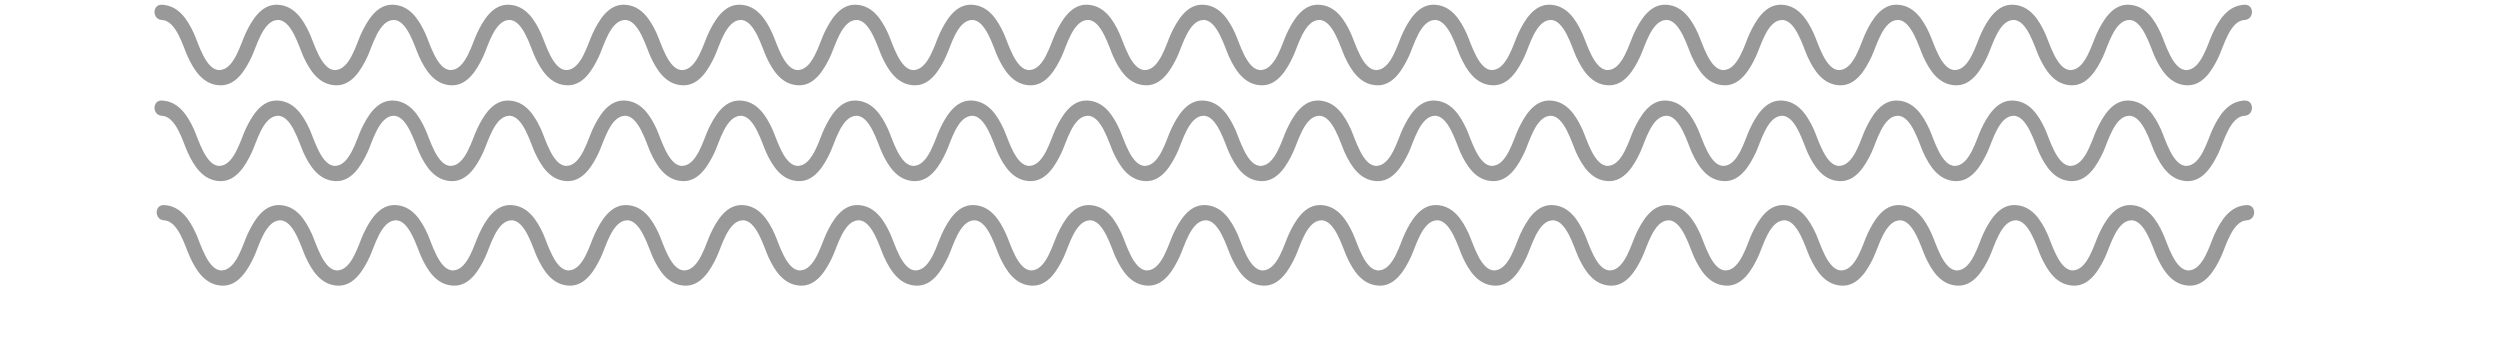
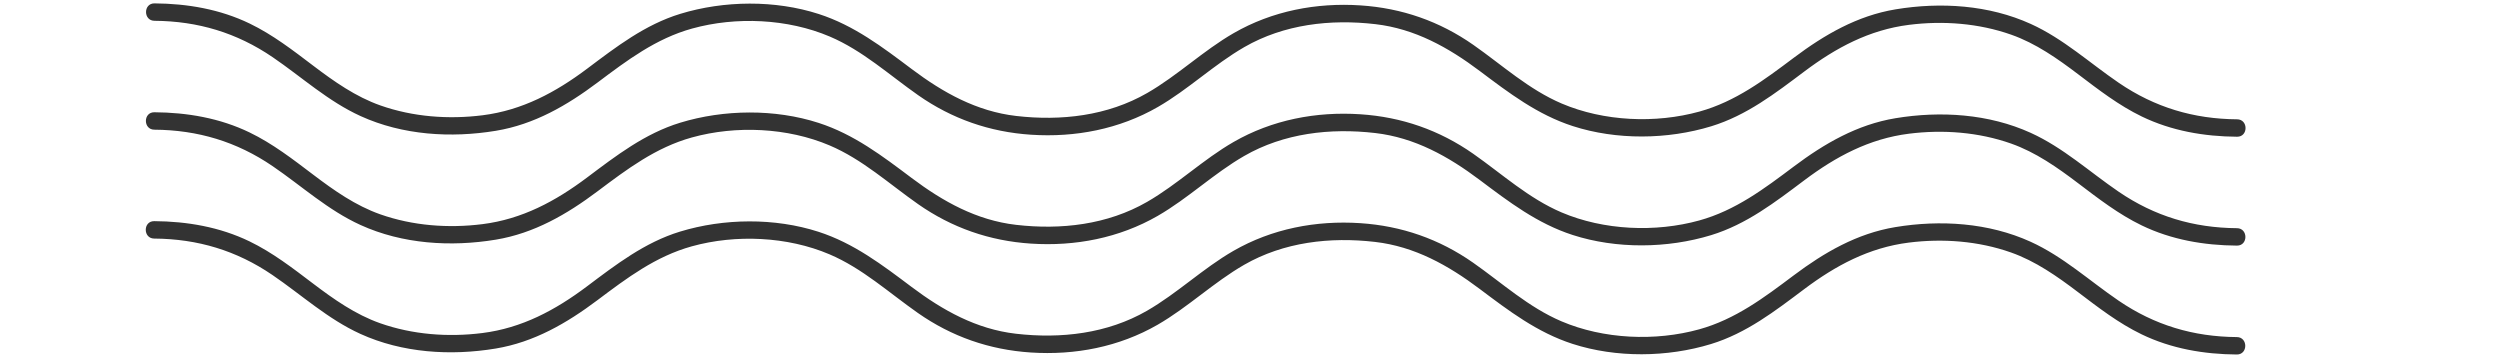
<svg xmlns="http://www.w3.org/2000/svg" version="1.1" id="Layer_1" x="0px" y="0px" width="1148px" height="164px" viewBox="0 0 1148 164" enable-background="new 0 0 1148 164" xml:space="preserve">
-   <g opacity="0.5" enable-background="new    ">
+   <g opacity="0" enable-background="new    ">
    <g>
      <path fill="#333333" d="M74.331,9.17c6.593,0.3,9.65,12.019,11.869,16.836c2.92,6.337,7.042,12.816,14.698,13.164    c7.541,0.343,11.942-7.333,14.697-13.164c2.274-4.812,5.238-16.535,11.868-16.836c6.359-0.289,9.856,12.469,11.868,16.836    c2.919,6.337,7.041,12.816,14.697,13.164c7.541,0.343,11.942-7.333,14.697-13.164c2.274-4.812,5.238-16.535,11.868-16.836    c6.36-0.289,9.857,12.469,11.868,16.836c2.92,6.337,7.042,12.816,14.698,13.164c7.54,0.343,11.94-7.334,14.695-13.164    c2.272-4.812,5.236-16.535,11.865-16.836c6.36-0.289,9.857,12.468,11.869,16.836c2.92,6.337,7.042,12.816,14.698,13.164    c7.54,0.343,11.94-7.334,14.695-13.164c2.272-4.812,5.236-16.535,11.865-16.836c6.36-0.289,9.857,12.469,11.869,16.836    c2.919,6.337,7.042,12.816,14.698,13.164c7.54,0.343,11.938-7.334,14.695-13.164c2.271-4.812,5.235-16.535,11.864-16.836    c6.359-0.289,9.856,12.469,11.867,16.836c2.919,6.337,7.041,12.816,14.697,13.164c7.541,0.343,11.941-7.333,14.697-13.164    c2.272-4.812,5.236-16.535,11.866-16.836c6.359-0.289,9.856,12.469,11.867,16.836c2.919,6.337,7.04,12.816,14.696,13.164    c7.541,0.343,11.942-7.333,14.697-13.164c2.272-4.812,5.236-16.535,11.867-16.836c6.359-0.289,9.857,12.468,11.869,16.836    c2.919,6.337,7.042,12.816,14.698,13.164c7.541,0.343,11.941-7.333,14.697-13.164c2.271-4.812,5.237-16.535,11.868-16.836    c6.358-0.289,9.855,12.469,11.867,16.836c2.92,6.337,7.041,12.816,14.696,13.164c7.541,0.343,11.941-7.333,14.697-13.164    c2.272-4.812,5.237-16.535,11.868-16.836c6.358-0.289,9.855,12.469,11.869,16.836c2.919,6.337,7.041,12.816,14.696,13.164    c7.541,0.343,11.941-7.333,14.697-13.164c2.274-4.813,5.238-16.535,11.869-16.836c6.36-0.289,9.858,12.468,11.87,16.836    c2.919,6.338,7.043,12.816,14.699,13.164c7.541,0.343,11.94-7.333,14.697-13.164c2.273-4.813,5.237-16.535,11.868-16.836    c6.36-0.289,9.858,12.468,11.87,16.836c2.919,6.338,7.043,12.816,14.699,13.164c7.541,0.343,11.941-7.333,14.698-13.164    c2.272-4.813,5.236-16.535,11.868-16.836c6.359-0.289,9.857,12.468,11.87,16.836c2.919,6.337,7.041,12.816,14.697,13.164    c7.541,0.343,11.942-7.333,14.698-13.164c2.274-4.813,5.239-16.535,11.87-16.836c6.358-0.289,9.856,12.468,11.87,16.836    c2.919,6.338,7.043,12.816,14.697,13.164c7.541,0.343,11.942-7.333,14.697-13.164c2.274-4.812,5.238-16.535,11.868-16.836    c6.36-0.289,9.856,12.468,11.869,16.836c2.92,6.337,7.042,12.816,14.698,13.164c7.541,0.343,11.941-7.333,14.696-13.164    c2.274-4.813,5.239-16.535,11.87-16.836c6.361-0.289,9.858,12.468,11.871,16.836c2.92,6.338,7.043,12.816,14.7,13.164    c7.541,0.343,11.944-7.333,14.7-13.164c2.273-4.814,5.239-16.535,11.872-16.836c6.361-0.289,9.858,12.469,11.872,16.836    c2.919,6.337,7.041,12.816,14.697,13.164c7.541,0.343,11.944-7.333,14.7-13.164c2.275-4.814,5.24-16.535,11.872-16.836    c6.364-0.289,9.862,12.467,11.875,16.836c2.921,6.338,7.046,12.816,14.702,13.164c7.541,0.343,11.945-7.332,14.702-13.164    c2.274-4.814,5.238-16.534,11.874-16.836c4.495-0.204,4.515-7.205,0-7c-7.706,0.35-11.712,6.84-14.702,13.164    c-2.275,4.814-5.239,16.534-11.874,16.836c-6.364,0.289-9.861-12.468-11.874-16.836c-2.921-6.338-7.046-12.816-14.703-13.164    c-7.541-0.343-11.943,7.333-14.7,13.164c-2.273,4.814-5.239,16.535-11.872,16.836c-6.359,0.289-9.856-12.468-11.871-16.836    c-2.92-6.338-7.043-12.816-14.698-13.164c-7.541-0.343-11.944,7.333-14.7,13.164c-2.275,4.814-5.24,16.535-11.872,16.836    c-6.363,0.289-9.86-12.469-11.872-16.836c-2.919-6.337-7.042-12.816-14.699-13.164c-7.541-0.343-11.941,7.333-14.698,13.164    c-2.272,4.813-5.237,16.535-11.868,16.836c-6.36,0.289-9.857-12.469-11.869-16.836c-2.919-6.337-7.042-12.816-14.698-13.164    c-7.541-0.343-11.941,7.333-14.697,13.164c-2.271,4.812-5.235,16.535-11.868,16.836c-6.359,0.289-9.856-12.468-11.869-16.836    c-2.92-6.337-7.043-12.816-14.698-13.164c-7.541-0.343-11.942,7.333-14.698,13.164c-2.275,4.813-5.239,16.535-11.87,16.836    c-6.358,0.289-9.856-12.468-11.87-16.836c-2.919-6.337-7.042-12.816-14.697-13.164c-7.541-0.343-11.941,7.333-14.697,13.164    c-2.274,4.812-5.238,16.535-11.869,16.836c-6.361,0.289-9.858-12.468-11.871-16.836c-2.919-6.337-7.042-12.816-14.698-13.164    c-7.541-0.343-11.94,7.333-14.696,13.164c-2.274,4.812-5.238,16.535-11.869,16.836c-6.361,0.289-9.858-12.468-11.871-16.836    c-2.919-6.337-7.042-12.816-14.698-13.164c-7.541-0.343-11.942,7.333-14.698,13.164c-2.272,4.812-5.236,16.535-11.869,16.836    c-6.358,0.289-9.855-12.469-11.867-16.836c-2.92-6.337-7.041-12.816-14.697-13.164c-7.541-0.343-11.942,7.333-14.697,13.164    c-2.273,4.812-5.238,16.535-11.868,16.836c-6.357,0.289-9.854-12.469-11.868-16.836c-2.919-6.337-7.041-12.816-14.695-13.164    c-7.541-0.343-11.942,7.333-14.697,13.164c-2.274,4.812-5.238,16.535-11.868,16.836c-6.358,0.289-9.856-12.468-11.87-16.836    c-2.919-6.337-7.042-12.816-14.696-13.164c-7.541-0.343-11.941,7.333-14.697,13.164c-2.273,4.812-5.237,16.535-11.868,16.836    c-6.358,0.289-9.855-12.47-11.866-16.836c-2.919-6.337-7.041-12.816-14.696-13.164c-7.54-0.343-11.94,7.333-14.696,13.164    c-2.273,4.812-5.237,16.535-11.868,16.836c-6.359,0.289-9.856-12.469-11.867-16.836c-2.919-6.337-7.041-12.816-14.697-13.164    c-7.54-0.343-11.939,7.333-14.694,13.164c-2.272,4.811-5.236,16.535-11.865,16.836c-6.36,0.289-9.857-12.468-11.869-16.836    c-2.92-6.337-7.042-12.816-14.698-13.164c-7.54-0.343-11.94,7.334-14.695,13.164c-2.272,4.812-5.236,16.535-11.865,16.836    c-6.36,0.289-9.857-12.469-11.869-16.836c-2.919-6.337-7.042-12.816-14.698-13.164c-7.54-0.343-11.94,7.334-14.695,13.164    c-2.272,4.812-5.236,16.535-11.865,16.836c-6.36,0.289-9.857-12.469-11.868-16.836c-2.92-6.337-7.042-12.816-14.698-13.164    c-7.541-0.343-11.941,7.333-14.697,13.164c-2.273,4.812-5.237,16.535-11.868,16.836c-6.36,0.289-9.857-12.469-11.868-16.836    c-2.919-6.337-7.041-12.816-14.697-13.164c-7.541-0.343-11.941,7.333-14.697,13.164c-2.273,4.812-5.237,16.535-11.868,16.836    c-6.36,0.289-9.857-12.469-11.869-16.836C86.11,8.997,81.987,2.518,74.331,2.17C69.816,1.965,69.836,8.966,74.331,9.17    L74.331,9.17z" />
    </g>
  </g>
-   <g opacity="0.5" enable-background="new    ">
+   <g opacity="0" enable-background="new    ">
    <g>
      <path fill="#333333" d="M74.331,53.17c6.593,0.3,9.65,12.019,11.869,16.836c2.92,6.337,7.042,12.816,14.698,13.164    c7.541,0.344,11.942-7.333,14.697-13.164c2.274-4.812,5.238-16.535,11.868-16.836c6.359-0.289,9.856,12.469,11.868,16.836    c2.919,6.337,7.041,12.816,14.697,13.164c7.541,0.344,11.942-7.333,14.697-13.164c2.274-4.812,5.238-16.535,11.868-16.836    c6.36-0.289,9.857,12.469,11.868,16.836c2.92,6.337,7.042,12.816,14.698,13.164c7.54,0.344,11.94-7.334,14.695-13.164    c2.272-4.812,5.236-16.535,11.865-16.836c6.36-0.289,9.857,12.468,11.869,16.836c2.92,6.337,7.042,12.816,14.698,13.164    c7.54,0.344,11.94-7.334,14.695-13.164c2.272-4.812,5.236-16.535,11.865-16.836c6.36-0.289,9.857,12.469,11.869,16.836    c2.919,6.337,7.042,12.816,14.698,13.164c7.54,0.344,11.938-7.334,14.695-13.164c2.271-4.812,5.235-16.535,11.864-16.836    c6.359-0.289,9.856,12.469,11.867,16.836c2.919,6.337,7.041,12.816,14.697,13.164c7.541,0.344,11.941-7.333,14.697-13.164    c2.272-4.812,5.236-16.535,11.866-16.836c6.359-0.289,9.856,12.469,11.867,16.836c2.919,6.337,7.04,12.816,14.696,13.164    c7.541,0.344,11.942-7.333,14.697-13.164c2.272-4.812,5.236-16.535,11.867-16.836c6.359-0.289,9.857,12.468,11.869,16.836    c2.919,6.337,7.042,12.816,14.698,13.164c7.541,0.344,11.941-7.333,14.697-13.164c2.271-4.812,5.237-16.535,11.868-16.836    c6.358-0.289,9.855,12.469,11.867,16.836c2.92,6.337,7.041,12.816,14.696,13.164c7.541,0.344,11.941-7.333,14.697-13.164    c2.272-4.812,5.237-16.535,11.868-16.836c6.358-0.289,9.855,12.469,11.869,16.836c2.919,6.337,7.041,12.816,14.696,13.164    c7.541,0.344,11.941-7.333,14.697-13.164c2.274-4.813,5.238-16.535,11.869-16.836c6.36-0.289,9.858,12.468,11.87,16.836    c2.919,6.338,7.043,12.816,14.699,13.164c7.541,0.344,11.94-7.333,14.697-13.164c2.273-4.813,5.237-16.535,11.868-16.836    c6.36-0.289,9.858,12.468,11.87,16.836c2.919,6.338,7.043,12.816,14.699,13.164c7.541,0.344,11.941-7.333,14.698-13.164    c2.272-4.813,5.236-16.535,11.868-16.836c6.359-0.289,9.857,12.468,11.87,16.836c2.919,6.337,7.041,12.816,14.697,13.164    c7.541,0.344,11.942-7.333,14.698-13.164c2.274-4.813,5.239-16.535,11.87-16.836c6.358-0.289,9.856,12.468,11.87,16.836    c2.919,6.338,7.043,12.816,14.697,13.164c7.541,0.344,11.942-7.333,14.697-13.164c2.274-4.812,5.238-16.535,11.868-16.836    c6.36-0.289,9.856,12.468,11.869,16.836c2.92,6.337,7.042,12.816,14.698,13.164c7.541,0.344,11.941-7.333,14.696-13.164    c2.274-4.813,5.239-16.535,11.87-16.836c6.361-0.289,9.858,12.468,11.871,16.836c2.92,6.338,7.043,12.816,14.7,13.164    c7.541,0.344,11.944-7.333,14.7-13.164c2.273-4.814,5.239-16.535,11.872-16.836c6.361-0.289,9.858,12.469,11.872,16.836    c2.919,6.337,7.041,12.816,14.697,13.164c7.541,0.344,11.944-7.333,14.7-13.164c2.275-4.814,5.24-16.535,11.872-16.836    c6.364-0.289,9.862,12.467,11.875,16.836c2.921,6.338,7.046,12.816,14.702,13.164c7.541,0.344,11.945-7.332,14.702-13.164    c2.274-4.814,5.238-16.534,11.874-16.836c4.495-0.204,4.515-7.205,0-7c-7.706,0.35-11.712,6.84-14.702,13.164    c-2.275,4.814-5.239,16.534-11.874,16.836c-6.364,0.289-9.861-12.468-11.874-16.836c-2.921-6.338-7.046-12.816-14.703-13.164    c-7.541-0.343-11.943,7.333-14.7,13.164c-2.273,4.814-5.239,16.535-11.872,16.836c-6.359,0.289-9.856-12.468-11.871-16.836    c-2.92-6.338-7.043-12.816-14.698-13.164c-7.541-0.343-11.944,7.333-14.7,13.164c-2.275,4.814-5.24,16.535-11.872,16.836    c-6.363,0.289-9.86-12.469-11.872-16.836c-2.919-6.337-7.042-12.816-14.699-13.164c-7.541-0.343-11.941,7.333-14.698,13.164    c-2.272,4.813-5.237,16.535-11.868,16.836c-6.36,0.289-9.857-12.469-11.869-16.836c-2.919-6.337-7.042-12.816-14.698-13.164    c-7.541-0.343-11.941,7.333-14.697,13.164c-2.271,4.812-5.235,16.535-11.868,16.836c-6.359,0.289-9.856-12.468-11.869-16.836    c-2.92-6.337-7.043-12.816-14.698-13.164c-7.541-0.343-11.942,7.333-14.698,13.164c-2.275,4.813-5.239,16.535-11.87,16.836    c-6.358,0.289-9.856-12.468-11.87-16.836c-2.919-6.337-7.042-12.816-14.697-13.164c-7.541-0.343-11.941,7.333-14.697,13.164    c-2.274,4.812-5.238,16.535-11.869,16.836c-6.361,0.289-9.858-12.468-11.871-16.836c-2.919-6.337-7.042-12.816-14.698-13.164    c-7.541-0.343-11.94,7.333-14.696,13.164c-2.274,4.812-5.238,16.535-11.869,16.836c-6.361,0.289-9.858-12.468-11.871-16.836    c-2.919-6.337-7.042-12.816-14.698-13.164c-7.541-0.343-11.942,7.333-14.698,13.164c-2.272,4.812-5.236,16.535-11.869,16.836    c-6.358,0.289-9.855-12.469-11.867-16.836c-2.92-6.337-7.041-12.816-14.697-13.164c-7.541-0.343-11.942,7.333-14.697,13.164    c-2.273,4.812-5.238,16.535-11.868,16.836c-6.357,0.289-9.854-12.469-11.868-16.836c-2.919-6.337-7.041-12.816-14.695-13.164    c-7.541-0.343-11.942,7.333-14.697,13.164c-2.274,4.812-5.238,16.535-11.868,16.836c-6.358,0.289-9.856-12.468-11.87-16.836    c-2.919-6.337-7.042-12.816-14.696-13.164c-7.541-0.343-11.941,7.333-14.697,13.164c-2.273,4.812-5.237,16.535-11.868,16.836    c-6.358,0.289-9.855-12.47-11.866-16.836c-2.919-6.337-7.041-12.816-14.696-13.164c-7.54-0.343-11.94,7.333-14.696,13.164    c-2.273,4.812-5.237,16.535-11.868,16.836c-6.359,0.289-9.856-12.469-11.867-16.836c-2.919-6.337-7.041-12.816-14.697-13.164    c-7.54-0.343-11.939,7.333-14.694,13.164c-2.272,4.811-5.236,16.535-11.865,16.836c-6.36,0.289-9.857-12.468-11.869-16.836    c-2.92-6.337-7.042-12.816-14.698-13.164c-7.54-0.343-11.94,7.334-14.695,13.164c-2.272,4.812-5.236,16.535-11.865,16.836    c-6.36,0.289-9.857-12.469-11.869-16.836c-2.919-6.337-7.042-12.816-14.698-13.164c-7.54-0.343-11.94,7.334-14.695,13.164    c-2.272,4.812-5.236,16.535-11.865,16.836c-6.36,0.289-9.857-12.469-11.868-16.836c-2.92-6.337-7.042-12.816-14.698-13.164    c-7.541-0.343-11.941,7.333-14.697,13.164c-2.273,4.812-5.237,16.535-11.868,16.836c-6.36,0.289-9.857-12.469-11.868-16.836    c-2.919-6.337-7.041-12.816-14.697-13.164c-7.541-0.343-11.941,7.333-14.697,13.164c-2.273,4.812-5.237,16.535-11.868,16.836    c-6.36,0.289-9.857-12.469-11.869-16.836c-2.919-6.337-7.042-12.816-14.698-13.164C69.816,45.965,69.836,52.966,74.331,53.17    L74.331,53.17z" />
    </g>
  </g>
-   <g opacity="0.5" enable-background="new    ">
+   <g opacity="0" enable-background="new    ">
    <g>
      <path fill="#333333" d="M75.331,101.17c6.593,0.301,9.65,12.02,11.869,16.836c2.92,6.337,7.042,12.816,14.698,13.164    c7.541,0.344,11.942-7.333,14.697-13.164c2.274-4.812,5.238-16.533,11.868-16.836c6.359-0.289,9.856,12.469,11.868,16.836    c2.919,6.337,7.041,12.816,14.697,13.164c7.541,0.344,11.942-7.333,14.697-13.164c2.274-4.812,5.238-16.533,11.868-16.836    c6.36-0.289,9.857,12.469,11.868,16.836c2.92,6.337,7.042,12.816,14.698,13.164c7.54,0.344,11.94-7.334,14.695-13.164    c2.272-4.812,5.236-16.533,11.865-16.836c6.36-0.289,9.857,12.469,11.869,16.836c2.92,6.337,7.042,12.816,14.698,13.164    c7.54,0.344,11.94-7.334,14.695-13.164c2.272-4.812,5.236-16.533,11.865-16.836c6.36-0.289,9.857,12.469,11.869,16.836    c2.919,6.338,7.042,12.816,14.698,13.164c7.54,0.344,11.938-7.334,14.695-13.164c2.271-4.812,5.235-16.533,11.864-16.836    c6.359-0.289,9.856,12.469,11.867,16.836c2.919,6.337,7.041,12.816,14.697,13.164c7.541,0.344,11.941-7.333,14.697-13.164    c2.272-4.812,5.236-16.533,11.866-16.836c6.359-0.289,9.856,12.469,11.867,16.836c2.919,6.337,7.04,12.816,14.696,13.164    c7.541,0.344,11.942-7.333,14.697-13.164c2.272-4.812,5.236-16.533,11.867-16.836c6.359-0.289,9.857,12.469,11.869,16.836    c2.919,6.338,7.042,12.816,14.698,13.164c7.541,0.344,11.941-7.333,14.697-13.164c2.271-4.812,5.237-16.533,11.868-16.836    c6.358-0.289,9.855,12.469,11.867,16.836c2.92,6.337,7.041,12.816,14.696,13.164c7.541,0.344,11.941-7.333,14.697-13.164    c2.272-4.812,5.237-16.533,11.868-16.836c6.358-0.289,9.855,12.469,11.869,16.836c2.919,6.337,7.041,12.816,14.696,13.164    c7.541,0.344,11.941-7.333,14.697-13.164c2.274-4.812,5.238-16.533,11.869-16.836c6.36-0.289,9.858,12.469,11.87,16.836    c2.919,6.338,7.043,12.816,14.699,13.164c7.541,0.344,11.94-7.333,14.697-13.164c2.273-4.812,5.237-16.533,11.868-16.836    c6.36-0.289,9.858,12.469,11.87,16.836c2.919,6.338,7.043,12.816,14.699,13.164c7.541,0.344,11.941-7.333,14.698-13.164    c2.272-4.812,5.236-16.533,11.868-16.836c6.359-0.289,9.857,12.469,11.87,16.836c2.919,6.338,7.041,12.816,14.697,13.164    c7.541,0.344,11.942-7.333,14.698-13.164c2.274-4.812,5.239-16.533,11.87-16.836c6.358-0.289,9.856,12.469,11.87,16.836    c2.919,6.338,7.043,12.816,14.697,13.164c7.541,0.344,11.942-7.333,14.697-13.164c2.274-4.812,5.238-16.533,11.868-16.836    c6.36-0.289,9.856,12.469,11.869,16.836c2.92,6.337,7.042,12.816,14.698,13.164c7.541,0.344,11.941-7.333,14.696-13.164    c2.274-4.812,5.239-16.533,11.87-16.836c6.361-0.289,9.858,12.469,11.871,16.836c2.92,6.338,7.043,12.816,14.7,13.164    c7.541,0.344,11.944-7.333,14.7-13.164c2.273-4.812,5.239-16.533,11.872-16.836c6.361-0.289,9.858,12.469,11.872,16.836    c2.919,6.338,7.041,12.816,14.697,13.164c7.541,0.344,11.944-7.333,14.7-13.164c2.275-4.812,5.24-16.533,11.872-16.836    c6.364-0.289,9.862,12.469,11.875,16.836c2.921,6.338,7.046,12.816,14.702,13.164c7.541,0.344,11.945-7.332,14.702-13.164    c2.274-4.814,5.238-16.533,11.874-16.836c4.495-0.204,4.515-7.205,0-7c-7.706,0.352-11.712,6.84-14.702,13.164    c-2.275,4.814-5.239,16.534-11.874,16.836c-6.364,0.289-9.861-12.468-11.874-16.836c-2.921-6.339-7.046-12.816-14.703-13.164    c-7.541-0.343-11.943,7.333-14.7,13.164c-2.273,4.812-5.239,16.534-11.872,16.836c-6.359,0.289-9.856-12.468-11.871-16.836    c-2.92-6.338-7.043-12.816-14.698-13.164c-7.541-0.343-11.944,7.333-14.7,13.164c-2.275,4.812-5.24,16.534-11.872,16.836    c-6.363,0.289-9.86-12.469-11.872-16.836c-2.919-6.338-7.042-12.816-14.699-13.164c-7.541-0.343-11.941,7.333-14.698,13.164    c-2.272,4.812-5.237,16.534-11.868,16.836c-6.36,0.289-9.857-12.469-11.869-16.836c-2.919-6.338-7.042-12.816-14.698-13.164    c-7.541-0.343-11.941,7.333-14.697,13.164c-2.271,4.812-5.235,16.534-11.868,16.836c-6.359,0.289-9.856-12.468-11.869-16.836    c-2.92-6.338-7.043-12.816-14.698-13.164c-7.541-0.343-11.942,7.333-14.698,13.164c-2.275,4.812-5.239,16.534-11.87,16.836    c-6.358,0.289-9.856-12.469-11.87-16.836c-2.919-6.338-7.042-12.816-14.697-13.164c-7.541-0.343-11.941,7.333-14.697,13.164    c-2.274,4.812-5.238,16.534-11.869,16.836c-6.361,0.289-9.858-12.468-11.871-16.836c-2.919-6.338-7.042-12.816-14.698-13.164    c-7.541-0.343-11.94,7.333-14.696,13.164c-2.274,4.812-5.238,16.534-11.869,16.836c-6.361,0.289-9.858-12.468-11.871-16.836    c-2.919-6.338-7.042-12.816-14.698-13.164c-7.541-0.343-11.942,7.333-14.698,13.164c-2.272,4.812-5.236,16.534-11.869,16.836    c-6.358,0.289-9.855-12.469-11.867-16.836c-2.92-6.337-7.041-12.816-14.697-13.164c-7.541-0.343-11.942,7.333-14.697,13.164    c-2.273,4.812-5.238,16.534-11.868,16.836c-6.357,0.289-9.854-12.469-11.868-16.836c-2.919-6.337-7.041-12.816-14.695-13.164    c-7.541-0.343-11.942,7.333-14.697,13.164c-2.274,4.812-5.238,16.534-11.868,16.836c-6.358,0.289-9.856-12.469-11.87-16.836    c-2.919-6.338-7.042-12.816-14.696-13.164c-7.541-0.343-11.941,7.333-14.697,13.164c-2.273,4.812-5.237,16.534-11.868,16.836    c-6.358,0.289-9.855-12.47-11.866-16.836c-2.919-6.337-7.041-12.816-14.696-13.164c-7.54-0.343-11.94,7.333-14.696,13.164    c-2.273,4.812-5.237,16.534-11.868,16.836c-6.359,0.289-9.856-12.469-11.867-16.836c-2.919-6.337-7.041-12.816-14.697-13.164    c-7.54-0.343-11.939,7.334-14.694,13.164c-2.272,4.812-5.236,16.534-11.865,16.836c-6.36,0.289-9.857-12.469-11.869-16.836    c-2.92-6.337-7.042-12.816-14.698-13.164c-7.54-0.343-11.94,7.334-14.695,13.164c-2.272,4.812-5.236,16.534-11.865,16.836    c-6.36,0.289-9.857-12.469-11.869-16.836c-2.919-6.338-7.042-12.816-14.698-13.164c-7.54-0.343-11.94,7.334-14.695,13.164    c-2.272,4.812-5.236,16.534-11.865,16.836c-6.36,0.289-9.857-12.469-11.868-16.836c-2.92-6.337-7.042-12.816-14.698-13.164    c-7.541-0.343-11.941,7.333-14.697,13.164c-2.273,4.812-5.237,16.534-11.868,16.836c-6.36,0.289-9.857-12.469-11.868-16.836    c-2.919-6.337-7.041-12.816-14.697-13.164c-7.541-0.343-11.941,7.333-14.697,13.164c-2.273,4.812-5.237,16.534-11.868,16.836    c-6.36,0.289-9.857-12.469-11.869-16.836c-2.919-6.338-7.042-12.816-14.698-13.164C70.816,93.965,70.836,100.966,75.331,101.17    L75.331,101.17z" />
    </g>
  </g>
+   <g enable-background="new    ">
+     <g>
+       <path fill="#333333" d="M70.801,109.552c19.973,0.139,37.823,5.489,54.302,16.729c13.455,9.178,25.433,20.242,40.405,27.049    c19.254,8.753,41.439,10.148,62.123,6.72c17.584-2.915,32.625-11.638,46.676-22.187c13.56-10.182,26.768-20.152,43.376-24.753    c20.175-5.588,43.906-4.546,63.232,3.679c15.111,6.431,27.27,17.606,40.572,26.922c15.552,10.891,32.866,16.905,51.819,18.153    c20.317,1.337,40.554-2.541,58.253-12.731c13.998-8.06,25.721-19.451,39.727-27.516c18.197-10.478,39.524-12.917,60.146-10.527    c18.189,2.107,33.585,10.727,47.972,21.534c13.451,10.104,26.468,20.037,42.698,25.282c20.045,6.477,43.5,6.219,63.579,0.079    c16.225-4.961,29.404-15.145,42.763-25.175c14.492-10.881,29.798-19.104,48.03-21.404c15.66-1.976,32.011-0.743,46.93,4.513    c11.35,3.998,21.284,11.002,30.794,18.209c9.352,7.087,18.596,14.254,29.212,19.386c13.667,6.606,28.654,9.169,43.749,9.273    c5.16,0.036,5.157-7.964,0-8c-19.975-0.139-37.825-5.489-54.305-16.729c-13.456-9.178-25.436-20.242-40.407-27.049    c-19.256-8.753-41.442-10.148-62.127-6.72c-17.585,2.915-32.627,11.638-46.678,22.187c-13.561,10.182-26.769,20.152-43.379,24.753    c-20.176,5.588-43.907,4.546-63.234-3.679c-15.11-6.431-27.27-17.606-40.572-26.922c-15.552-10.891-32.866-16.905-51.819-18.153    c-20.317-1.337-40.555,2.541-58.253,12.731c-13.997,8.06-25.721,19.451-39.726,27.516c-18.197,10.478-39.525,12.917-60.146,10.527    c-18.19-2.107-33.585-10.727-47.972-21.534c-13.45-10.104-26.466-20.037-42.697-25.282c-20.044-6.477-43.499-6.219-63.577-0.079    c-16.224,4.961-29.403,15.145-42.761,25.175c-14.492,10.88-29.796,19.104-48.028,21.404c-15.659,1.976-32.009,0.743-46.927-4.513    c-11.349-3.998-21.282-11.002-30.792-18.209c-9.351-7.087-18.594-14.254-29.209-19.386c-13.667-6.606-28.653-9.169-43.747-9.273    C65.64,101.516,65.644,109.516,70.801,109.552L70.801,109.552z" />
+     </g>
+   </g>
+   <g enable-background="new    ">
+     <g>
+       <path fill="#333333" d="M70.865,59.551c19.973,0.139,37.823,5.489,54.302,16.729c13.455,9.177,25.434,20.242,40.405,27.048    c19.254,8.753,41.439,10.148,62.123,6.72c17.584-2.915,32.625-11.638,46.676-22.187c13.56-10.181,26.768-20.152,43.376-24.752    c20.175-5.588,43.906-4.545,63.232,3.679c15.111,6.43,27.27,17.606,40.572,26.921c15.552,10.891,32.866,16.904,51.819,18.152    c20.317,1.337,40.554-2.54,58.253-12.73c13.997-8.06,25.721-19.451,39.726-27.516c18.198-10.478,39.525-12.917,60.147-10.527    c18.189,2.108,33.585,10.726,47.972,21.534c13.45,10.104,26.467,20.037,42.697,25.281c20.045,6.477,43.5,6.219,63.579,0.079    c16.225-4.961,29.404-15.144,42.764-25.174c14.492-10.881,29.798-19.104,48.03-21.405c15.66-1.976,32.011-0.743,46.93,4.514    c11.35,3.998,21.284,11.002,30.794,18.209c9.352,7.086,18.596,14.253,29.212,19.385c13.667,6.606,28.654,9.169,43.749,9.273    c5.16,0.036,5.157-7.964,0-8c-19.975-0.139-37.825-5.489-54.305-16.729c-13.456-9.178-25.436-20.242-40.407-27.048    c-19.256-8.753-41.441-10.148-62.127-6.72c-17.585,2.915-32.627,11.637-46.678,22.187c-13.562,10.182-26.77,20.151-43.38,24.752    c-20.175,5.588-43.907,4.546-63.233-3.679c-15.111-6.431-27.27-17.605-40.572-26.921c-15.552-10.891-32.866-16.905-51.819-18.153    c-20.317-1.337-40.555,2.54-58.253,12.731c-13.998,8.06-25.721,19.451-39.727,27.515c-18.197,10.479-39.525,12.917-60.146,10.527    c-18.19-2.107-33.585-10.726-47.972-21.533c-13.45-10.104-26.467-20.037-42.697-25.282c-20.044-6.477-43.499-6.219-63.577-0.08    c-16.224,4.961-29.403,15.144-42.761,25.174c-14.492,10.881-29.796,19.104-48.028,21.404c-15.659,1.976-32.009,0.743-46.927-4.513    c-11.349-3.998-21.282-11.002-30.792-18.209c-9.351-7.086-18.594-14.253-29.21-19.385c-13.667-6.606-28.653-9.168-43.747-9.273    C65.705,51.516,65.708,59.516,70.865,59.551L70.865,59.551z" />
+     </g>
+   </g>
+   <g enable-background="new    ">
+     <g>
+       <path fill="#333333" d="M70.93,9.552c19.973,0.139,37.823,5.489,54.302,16.729c13.455,9.177,25.434,20.241,40.405,27.048    c19.254,8.753,41.439,10.148,62.123,6.72c17.584-2.915,32.625-11.637,46.676-22.187c13.56-10.181,26.768-20.151,43.376-24.752    c20.175-5.588,43.906-4.545,63.232,3.679c15.111,6.43,27.27,17.605,40.572,26.921c15.552,10.891,32.866,16.905,51.819,18.153    c20.317,1.337,40.555-2.54,58.253-12.731c13.997-8.06,25.721-19.451,39.726-27.515c18.198-10.478,39.525-12.917,60.147-10.527    c18.189,2.108,33.585,10.726,47.972,21.534C692.983,42.728,706,52.66,722.23,57.905c20.046,6.478,43.5,6.219,63.579,0.08    c16.225-4.961,29.404-15.144,42.764-25.174c14.492-10.881,29.798-19.104,48.03-21.405c15.66-1.976,32.011-0.743,46.93,4.514    c11.35,3.998,21.284,11.002,30.794,18.209c9.352,7.087,18.596,14.253,29.212,19.385c13.667,6.606,28.654,9.168,43.749,9.273    c5.16,0.036,5.157-7.964,0-8c-19.975-0.139-37.825-5.489-54.305-16.729c-13.456-9.177-25.436-20.241-40.407-27.048    c-19.256-8.753-41.441-10.148-62.127-6.72c-17.585,2.915-32.627,11.637-46.678,22.187c-13.562,10.181-26.77,20.151-43.38,24.752    c-20.176,5.588-43.907,4.545-63.233-3.679c-15.111-6.43-27.27-17.605-40.572-26.921C661.034,9.738,643.72,3.723,624.767,2.476    c-20.317-1.337-40.555,2.54-58.253,12.731c-13.998,8.06-25.721,19.451-39.727,27.515c-18.197,10.478-39.525,12.917-60.146,10.527    c-18.19-2.108-33.585-10.727-47.972-21.534c-13.45-10.104-26.467-20.037-42.697-25.282c-20.044-6.477-43.499-6.219-63.577-0.08    c-16.224,4.961-29.403,15.144-42.761,25.174c-14.492,10.881-29.796,19.104-48.028,21.405c-15.659,1.976-32.009,0.743-46.927-4.514    c-11.349-3.998-21.282-11.002-30.792-18.209c-9.351-7.087-18.594-14.253-29.21-19.385C101.01,4.219,86.023,1.657,70.93,1.552    C65.769,1.516,65.773,9.516,70.93,9.552L70.93,9.552z" />
+     </g>
+   </g>
</svg>
